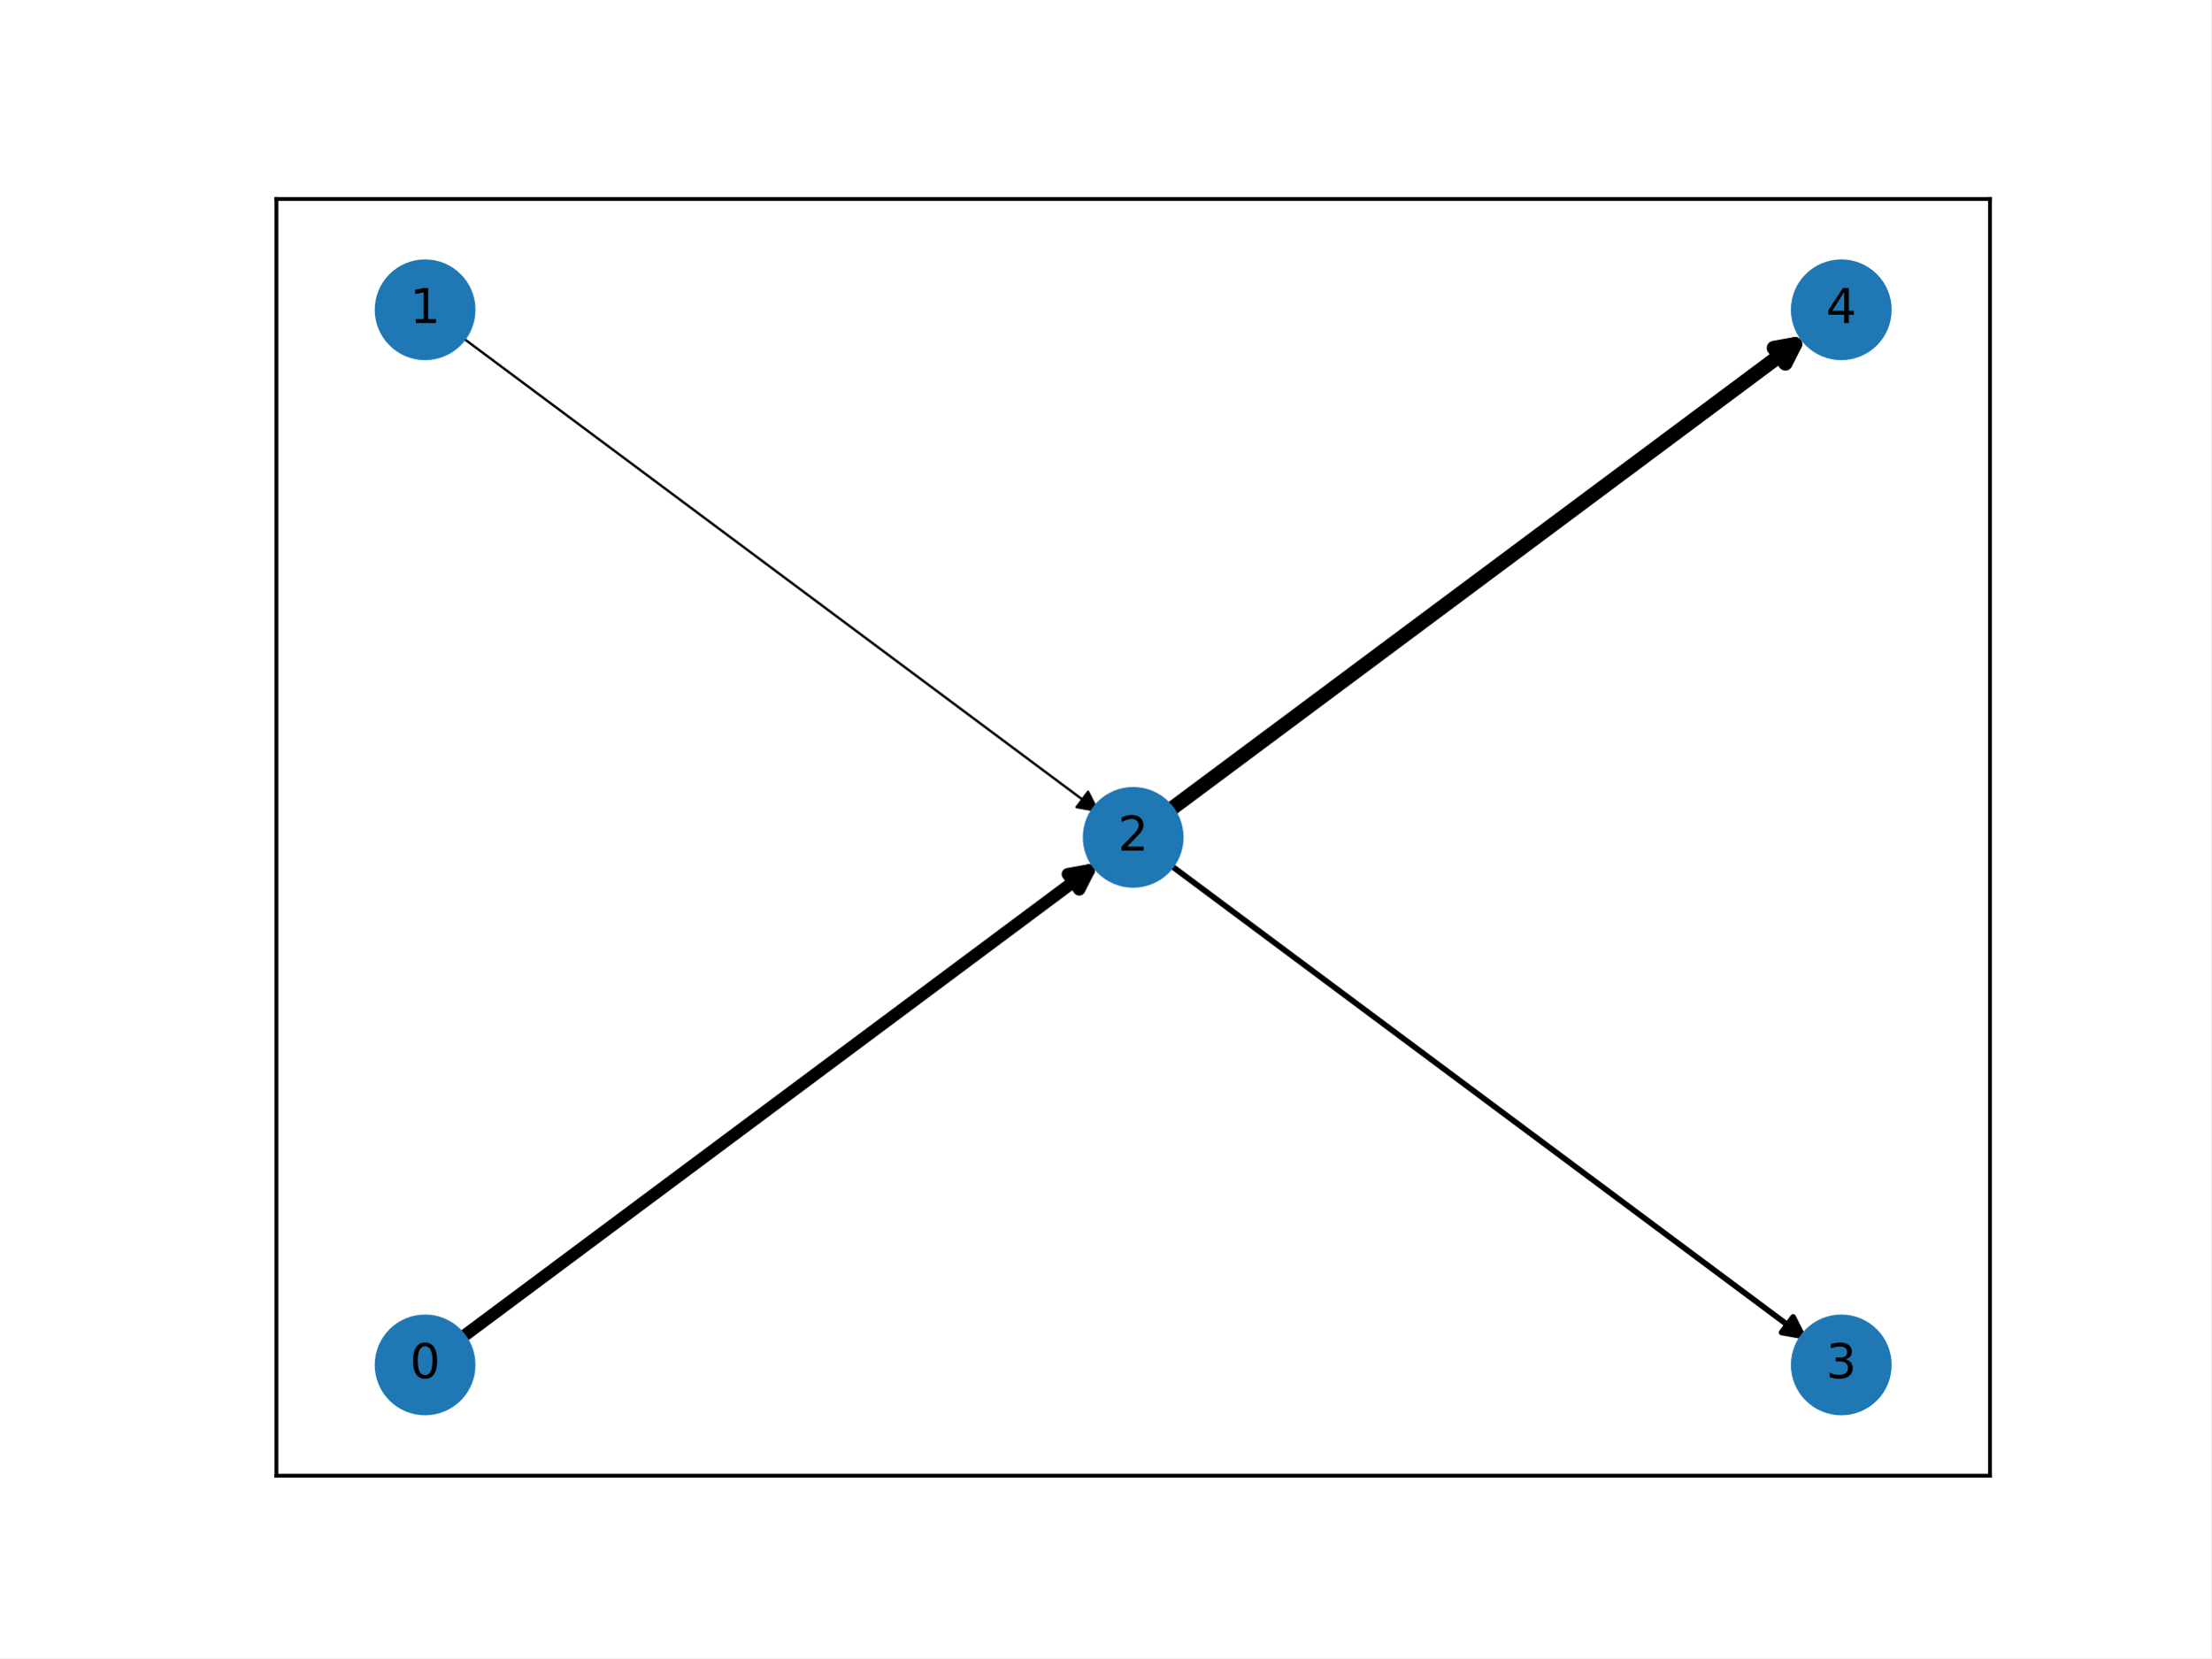
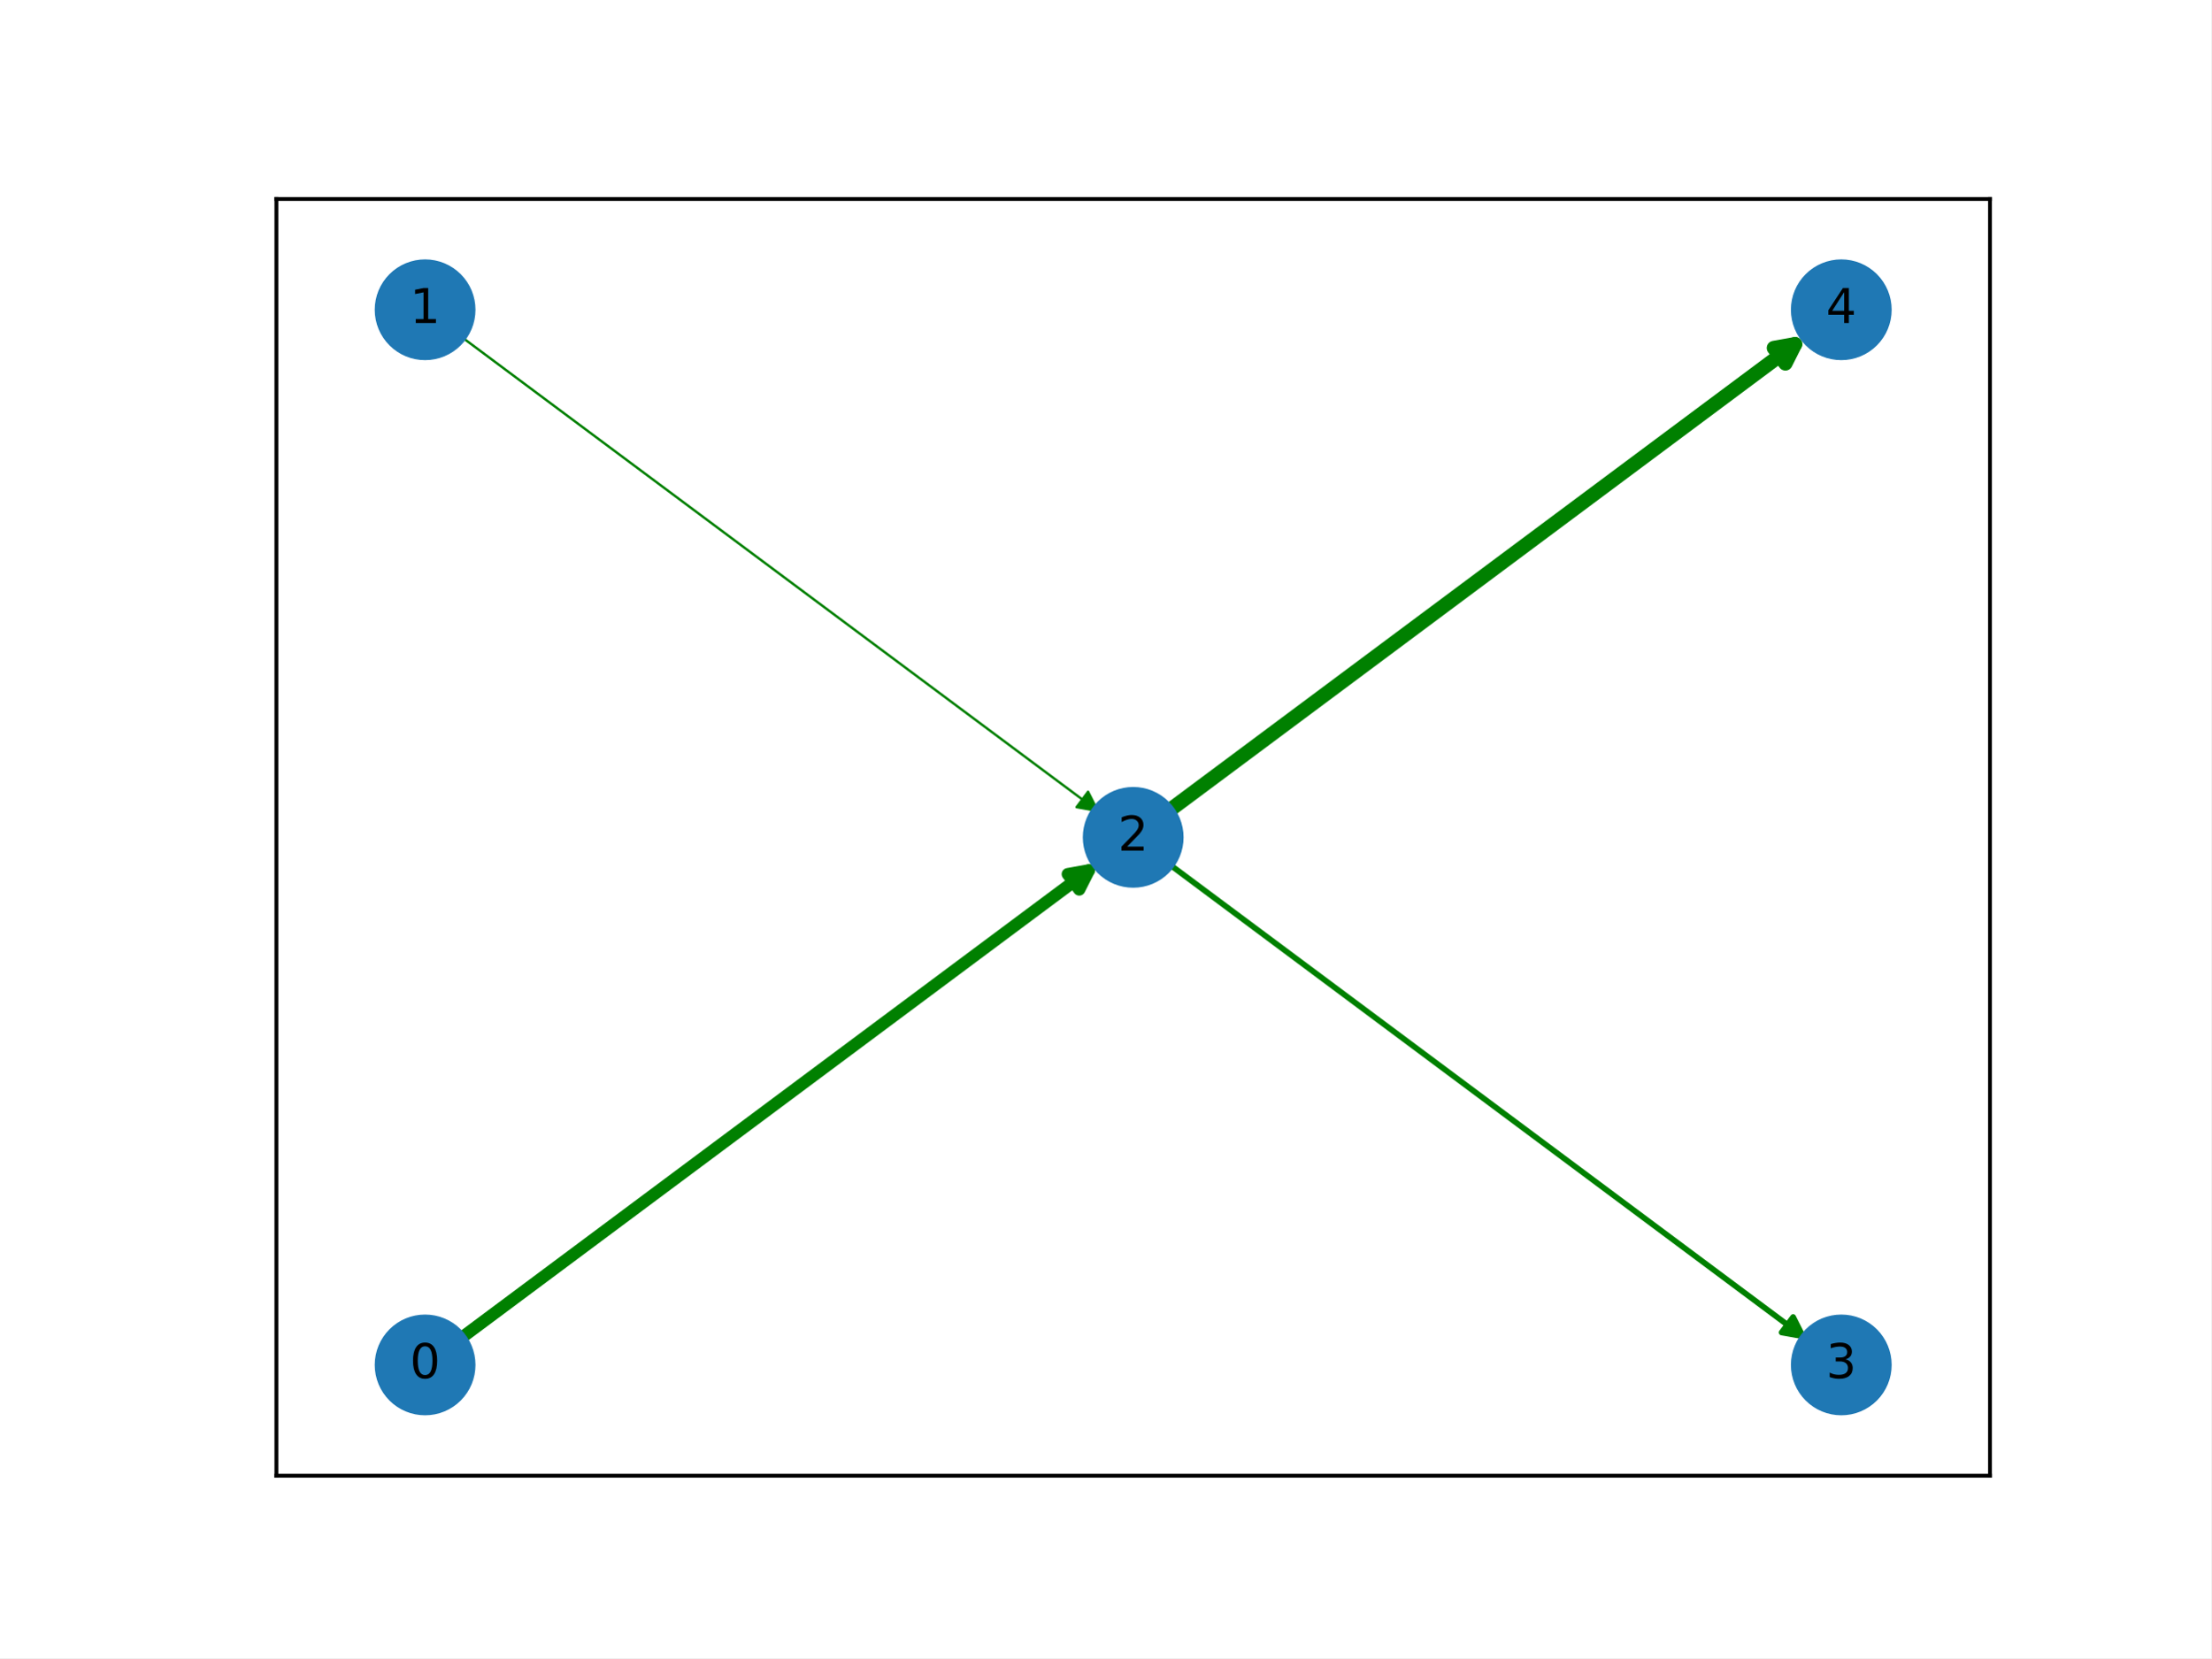
<svg xmlns="http://www.w3.org/2000/svg" xmlns:xlink="http://www.w3.org/1999/xlink" width="460.8pt" height="345.6pt" viewBox="0 0 460.8 345.6" version="1.1">
  <defs>
    <style type="text/css">*{stroke-linejoin: round; stroke-linecap: butt}</style>
  </defs>
  <g id="figure_1">
    <g id="patch_1">
      <path d="M 0 345.6  L 460.8 345.6  L 460.8 0  L 0 0  z " style="fill: #ffffff" />
    </g>
    <g id="axes_1">
      <g id="patch_2">
        <path d="M 57.6 307.584  L 414.72 307.584  L 414.72 41.472  L 57.6 41.472  z " style="fill: #ffffff" />
      </g>
      <g id="patch_3">
-         <path d="M 95.532 279.319  Q 162.373 229.511 226.928 181.407  " clip-path="url(#pa512550d86)" style="fill: none; stroke: #000000; stroke-width: 2.55; stroke-linecap: round" />
-         <path d="M 222.525 182.194  L 226.928 181.407  L 224.916 185.401  z " clip-path="url(#pa512550d86)" style="stroke: #000000; stroke-width: 2.55; stroke-linecap: round" />
+         <path d="M 95.532 279.319  Q 162.373 229.511 226.928 181.407  " clip-path="url(#p71279d6571)" style="fill: none; stroke: #008000; stroke-width: 2.55; stroke-linecap: round" />
+         <path d="M 222.525 182.194  L 226.928 181.407  L 224.916 185.401  z " clip-path="url(#p71279d6571)" style="fill: #008000; stroke: #008000; stroke-width: 2.55; stroke-linecap: round" />
      </g>
      <g id="patch_4">
-         <path d="M 95.532 69.737  Q 162.373 119.545 228.766 169.018  " clip-path="url(#pa512550d86)" style="fill: none; stroke: #000000; stroke-width: 0.5; stroke-linecap: round" />
-         <path d="M 226.753 165.024  L 228.766 169.018  L 224.363 168.232  z " clip-path="url(#pa512550d86)" style="stroke: #000000; stroke-width: 0.5; stroke-linecap: round" />
+         <path d="M 95.532 69.737  Q 162.373 119.545 228.766 169.018  " clip-path="url(#p71279d6571)" style="fill: none; stroke: #008000; stroke-width: 0.5; stroke-linecap: round" />
+         <path d="M 226.753 165.024  L 228.766 169.018  L 224.363 168.232  z " clip-path="url(#p71279d6571)" style="fill: #008000; stroke: #008000; stroke-width: 0.5; stroke-linecap: round" />
      </g>
      <g id="patch_5">
-         <path d="M 243.102 179.701  Q 309.943 229.508 375.708 278.514  " clip-path="url(#pa512550d86)" style="fill: none; stroke: #000000; stroke-width: 1.2; stroke-linecap: round" />
-         <path d="M 373.696 274.52  L 375.708 278.514  L 371.306 277.728  z " clip-path="url(#pa512550d86)" style="stroke: #000000; stroke-width: 1.2; stroke-linecap: round" />
+         <path d="M 243.102 179.701  Q 309.943 229.508 375.708 278.514  " clip-path="url(#p71279d6571)" style="fill: none; stroke: #008000; stroke-width: 1.2; stroke-linecap: round" />
+         <path d="M 373.696 274.52  L 375.708 278.514  L 371.306 277.728  z " clip-path="url(#p71279d6571)" style="fill: #008000; stroke: #008000; stroke-width: 1.2; stroke-linecap: round" />
      </g>
      <g id="patch_6">
-         <path d="M 243.102 169.355  Q 309.943 119.548 374.095 71.744  " clip-path="url(#pa512550d86)" style="fill: none; stroke: #000000; stroke-width: 3; stroke-linecap: round" />
-         <path d="M 369.692 72.531  L 374.095 71.744  L 372.082 75.738  z " clip-path="url(#pa512550d86)" style="stroke: #000000; stroke-width: 3; stroke-linecap: round" />
+         <path d="M 243.102 169.355  Q 309.943 119.548 374.095 71.744  " clip-path="url(#p71279d6571)" style="fill: none; stroke: #008000; stroke-width: 3; stroke-linecap: round" />
+         <path d="M 369.692 72.531  L 374.095 71.744  L 372.082 75.738  z " clip-path="url(#p71279d6571)" style="fill: #008000; stroke: #008000; stroke-width: 3; stroke-linecap: round" />
      </g>
      <g id="matplotlib.axis_1">
        <g id="xtick_1" />
        <g id="xtick_2" />
        <g id="xtick_3" />
        <g id="xtick_4" />
        <g id="xtick_5" />
      </g>
      <g id="matplotlib.axis_2">
        <g id="ytick_1" />
        <g id="ytick_2" />
        <g id="ytick_3" />
        <g id="ytick_4" />
        <g id="ytick_5" />
        <g id="ytick_6" />
        <g id="ytick_7" />
      </g>
      <g id="PathCollection_1">
        <defs>
-           <path id="m54f98ce6b7" d="M 0 10  C 2.652 10 5.196 8.946 7.071 7.071  C 8.946 5.196 10 2.652 10 0  C 10 -2.652 8.946 -5.196 7.071 -7.071  C 5.196 -8.946 2.652 -10 0 -10  C -2.652 -10 -5.196 -8.946 -7.071 -7.071  C -8.946 -5.196 -10 -2.652 -10 0  C -10 2.652 -8.946 5.196 -7.071 7.071  C -5.196 8.946 -2.652 10 0 10  z " style="stroke: #1f78b4" />
+           <path id="m55ae2730ac" d="M 0 10  C 2.652 10 5.196 8.946 7.071 7.071  C 8.946 5.196 10 2.652 10 0  C 10 -2.652 8.946 -5.196 7.071 -7.071  C 5.196 -8.946 2.652 -10 0 -10  C -2.652 -10 -5.196 -8.946 -7.071 -7.071  C -8.946 -5.196 -10 -2.652 -10 0  C -10 2.652 -8.946 5.196 -7.071 7.071  C -5.196 8.946 -2.652 10 0 10  z " style="stroke: #1f78b4" />
        </defs>
-         <g clip-path="url(#pa512550d86)">
-           <use xlink:href="#m54f98ce6b7" x="88.59" y="284.492" style="fill: #1f78b4; stroke: #1f78b4" />
-           <use xlink:href="#m54f98ce6b7" x="88.59" y="64.564" style="fill: #1f78b4; stroke: #1f78b4" />
-           <use xlink:href="#m54f98ce6b7" x="236.16" y="174.528" style="fill: #1f78b4; stroke: #1f78b4" />
-           <use xlink:href="#m54f98ce6b7" x="383.73" y="284.492" style="fill: #1f78b4; stroke: #1f78b4" />
-           <use xlink:href="#m54f98ce6b7" x="383.73" y="64.564" style="fill: #1f78b4; stroke: #1f78b4" />
+         <g clip-path="url(#p71279d6571)">
+           <use xlink:href="#m55ae2730ac" x="88.59" y="284.492" style="fill: #1f78b4; stroke: #1f78b4" />
+           <use xlink:href="#m55ae2730ac" x="88.59" y="64.564" style="fill: #1f78b4; stroke: #1f78b4" />
+           <use xlink:href="#m55ae2730ac" x="236.16" y="174.528" style="fill: #1f78b4; stroke: #1f78b4" />
+           <use xlink:href="#m55ae2730ac" x="383.73" y="284.492" style="fill: #1f78b4; stroke: #1f78b4" />
+           <use xlink:href="#m55ae2730ac" x="383.73" y="64.564" style="fill: #1f78b4; stroke: #1f78b4" />
        </g>
      </g>
      <g id="patch_7">
        <path d="M 57.6 307.584  L 57.6 41.472  " style="fill: none; stroke: #000000; stroke-width: 0.8; stroke-linejoin: miter; stroke-linecap: square" />
      </g>
      <g id="patch_8">
        <path d="M 414.72 307.584  L 414.72 41.472  " style="fill: none; stroke: #000000; stroke-width: 0.8; stroke-linejoin: miter; stroke-linecap: square" />
      </g>
      <g id="patch_9">
        <path d="M 57.6 307.584  L 414.72 307.584  " style="fill: none; stroke: #000000; stroke-width: 0.8; stroke-linejoin: miter; stroke-linecap: square" />
      </g>
      <g id="patch_10">
        <path d="M 57.6 41.472  L 414.72 41.472  " style="fill: none; stroke: #000000; stroke-width: 0.8; stroke-linejoin: miter; stroke-linecap: square" />
      </g>
      <g id="text_1">
-         <g clip-path="url(#pa512550d86)">
+         <g clip-path="url(#p71279d6571)">
          <g transform="translate(85.4085 287.251) scale(0.1 -0.1)">
            <defs>
              <path id="DejaVuSans-30" d="M 2034 4250  Q 1547 4250 1301 3770  Q 1056 3291 1056 2328  Q 1056 1369 1301 889  Q 1547 409 2034 409  Q 2525 409 2770 889  Q 3016 1369 3016 2328  Q 3016 3291 2770 3770  Q 2525 4250 2034 4250  z M 2034 4750  Q 2819 4750 3233 4129  Q 3647 3509 3647 2328  Q 3647 1150 3233 529  Q 2819 -91 2034 -91  Q 1250 -91 836 529  Q 422 1150 422 2328  Q 422 3509 836 4129  Q 1250 4750 2034 4750  z " transform="scale(0.015625)" />
            </defs>
            <use xlink:href="#DejaVuSans-30" />
          </g>
        </g>
      </g>
      <g id="text_2">
-         <g clip-path="url(#pa512550d86)">
+         <g clip-path="url(#p71279d6571)">
          <g transform="translate(85.4085 67.32374) scale(0.1 -0.1)">
            <defs>
              <path id="DejaVuSans-31" d="M 794 531  L 1825 531  L 1825 4091  L 703 3866  L 703 4441  L 1819 4666  L 2450 4666  L 2450 531  L 3481 531  L 3481 0  L 794 0  L 794 531  z " transform="scale(0.015625)" />
            </defs>
            <use xlink:href="#DejaVuSans-31" />
          </g>
        </g>
      </g>
      <g id="text_3">
-         <g clip-path="url(#pa512550d86)">
+         <g clip-path="url(#p71279d6571)">
          <g transform="translate(232.9787 177.2874) scale(0.1 -0.1)">
            <defs>
              <path id="DejaVuSans-32" d="M 1228 531  L 3431 531  L 3431 0  L 469 0  L 469 531  Q 828 903 1448 1529  Q 2069 2156 2228 2338  Q 2531 2678 2651 2914  Q 2772 3150 2772 3378  Q 2772 3750 2511 3984  Q 2250 4219 1831 4219  Q 1534 4219 1204 4116  Q 875 4013 500 3803  L 500 4441  Q 881 4594 1212 4672  Q 1544 4750 1819 4750  Q 2544 4750 2975 4387  Q 3406 4025 3406 3419  Q 3406 3131 3298 2873  Q 3191 2616 2906 2266  Q 2828 2175 2409 1742  Q 1991 1309 1228 531  z " transform="scale(0.015625)" />
            </defs>
            <use xlink:href="#DejaVuSans-32" />
          </g>
        </g>
      </g>
      <g id="text_4">
-         <g clip-path="url(#pa512550d86)">
+         <g clip-path="url(#p71279d6571)">
          <g transform="translate(380.549 287.251) scale(0.1 -0.1)">
            <defs>
              <path id="DejaVuSans-33" d="M 2597 2516  Q 3050 2419 3304 2112  Q 3559 1806 3559 1356  Q 3559 666 3084 287  Q 2609 -91 1734 -91  Q 1441 -91 1130 -33  Q 819 25 488 141  L 488 750  Q 750 597 1062 519  Q 1375 441 1716 441  Q 2309 441 2620 675  Q 2931 909 2931 1356  Q 2931 1769 2642 2001  Q 2353 2234 1838 2234  L 1294 2234  L 1294 2753  L 1863 2753  Q 2328 2753 2575 2939  Q 2822 3125 2822 3475  Q 2822 3834 2567 4026  Q 2313 4219 1838 4219  Q 1578 4219 1281 4162  Q 984 4106 628 3988  L 628 4550  Q 988 4650 1302 4700  Q 1616 4750 1894 4750  Q 2613 4750 3031 4423  Q 3450 4097 3450 3541  Q 3450 3153 3228 2886  Q 3006 2619 2597 2516  z " transform="scale(0.015625)" />
            </defs>
            <use xlink:href="#DejaVuSans-33" />
          </g>
        </g>
      </g>
      <g id="text_5">
-         <g clip-path="url(#pa512550d86)">
+         <g clip-path="url(#p71279d6571)">
          <g transform="translate(380.549 67.32374) scale(0.1 -0.1)">
            <defs>
              <path id="DejaVuSans-34" d="M 2419 4116  L 825 1625  L 2419 1625  L 2419 4116  z M 2253 4666  L 3047 4666  L 3047 1625  L 3713 1625  L 3713 1100  L 3047 1100  L 3047 0  L 2419 0  L 2419 1100  L 313 1100  L 313 1709  L 2253 4666  z " transform="scale(0.015625)" />
            </defs>
            <use xlink:href="#DejaVuSans-34" />
          </g>
        </g>
      </g>
    </g>
  </g>
  <defs>
-     <clipPath id="pa512550d86">
+     <clipPath id="p71279d6571">
      <rect x="57.6" y="41.472" width="357.12" height="266.112" />
    </clipPath>
  </defs>
</svg>
